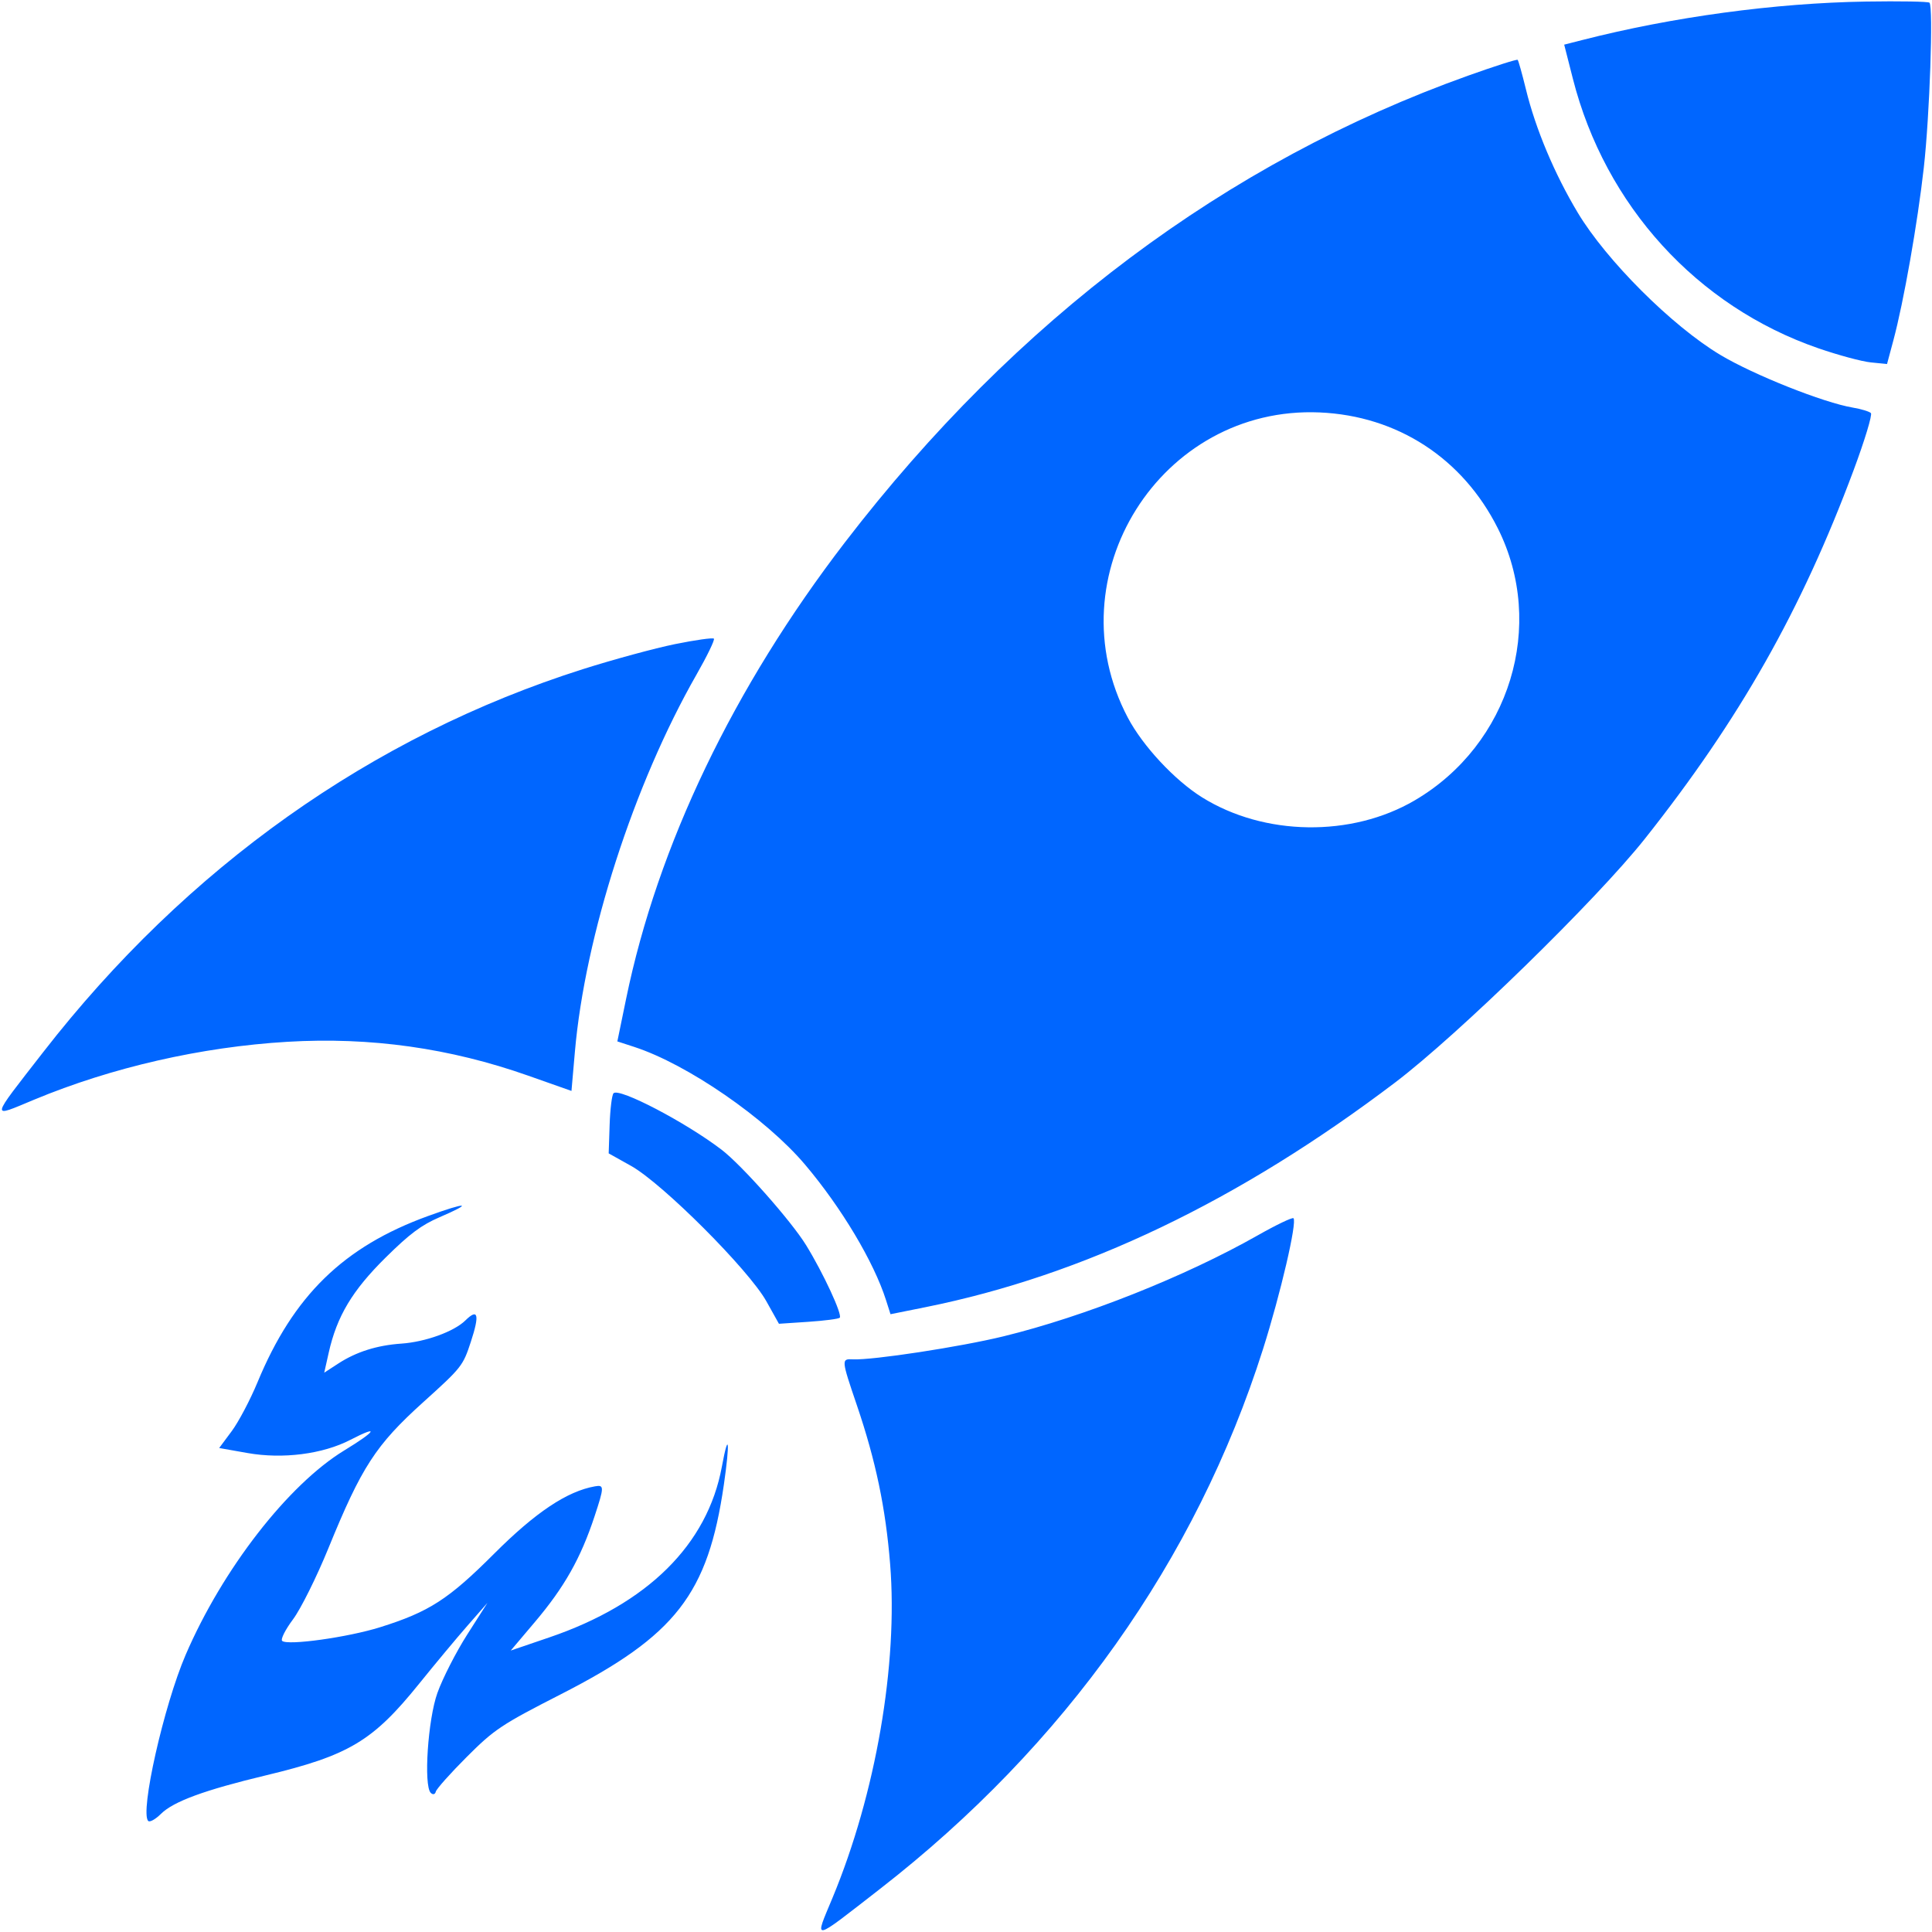
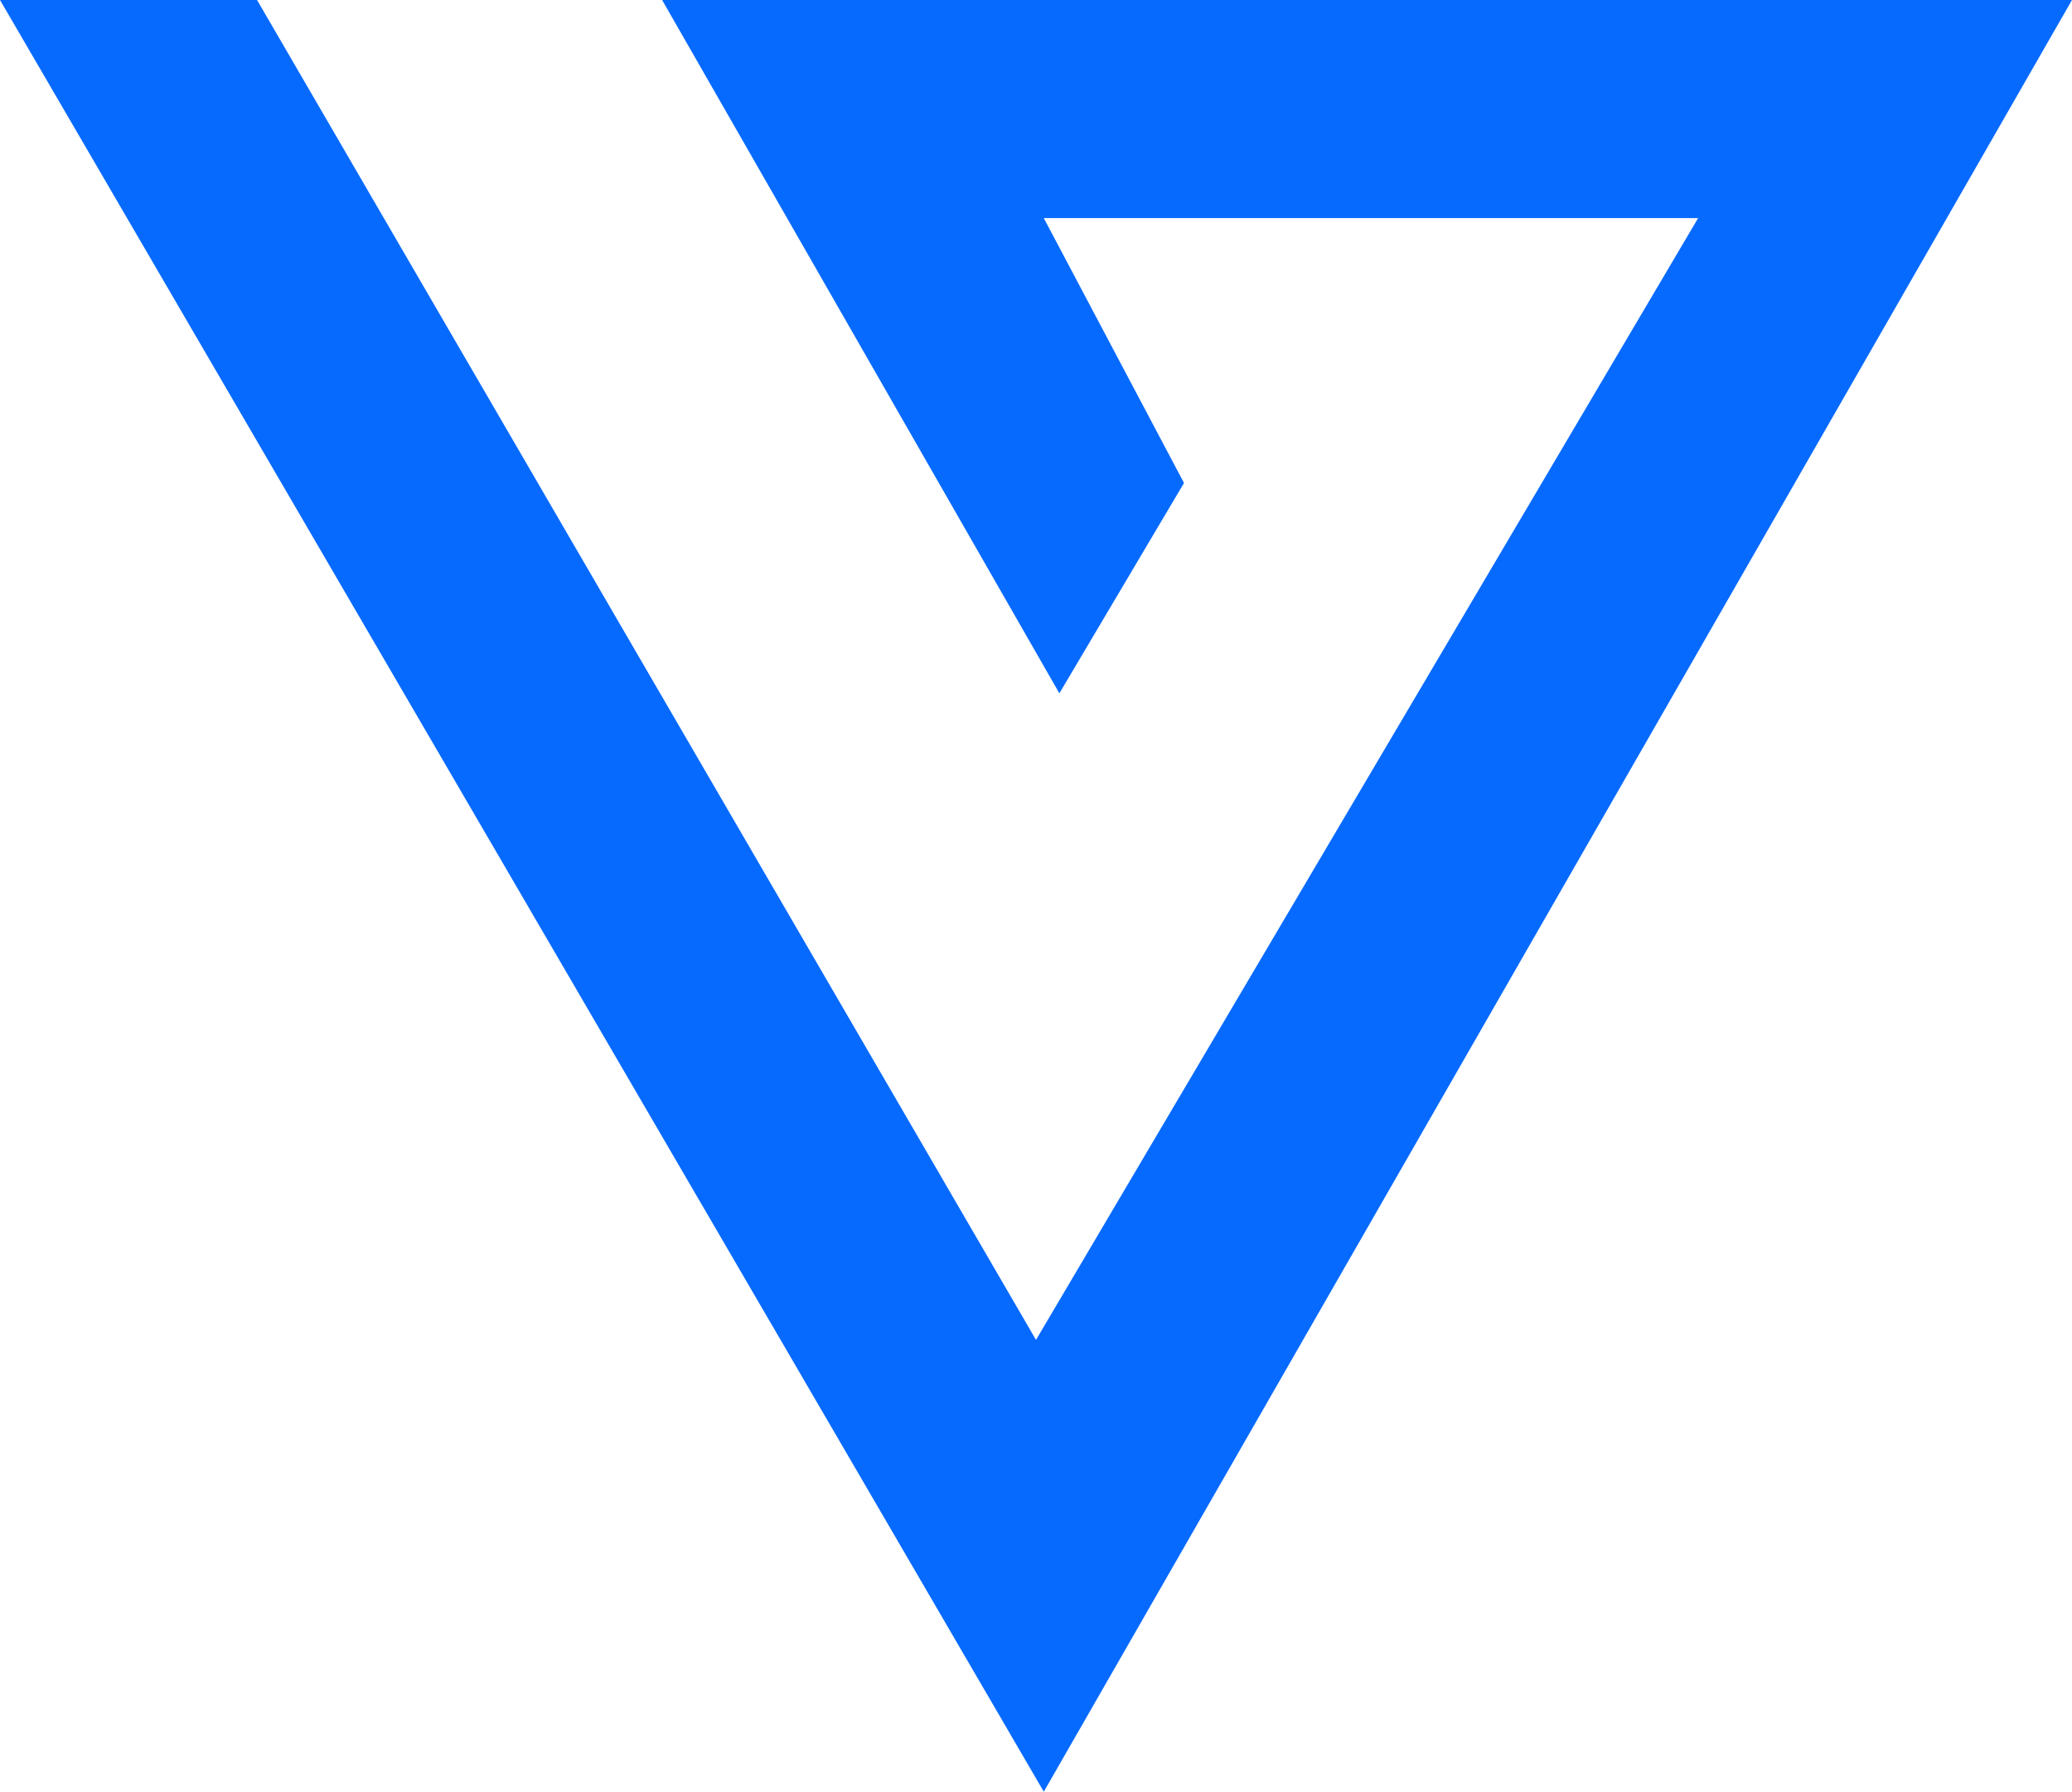
- <svg xmlns="http://www.w3.org/2000/svg" width="654" height="654" viewBox="0 0 654 654" fill="none">
-   <path fill-rule="evenodd" clip-rule="evenodd" d="M631.63 0.528C600.818 1.024 566.263 5.714 535.541 13.569L529.495 15.114L532.427 26.627C543.362 69.572 574.449 103.714 615.525 117.893C622.269 120.221 630.259 122.375 633.281 122.677L638.775 123.227L640.912 115.264C644.417 102.195 649.122 75.506 651.23 56.723C653.222 38.984 654.483 2.248 653.147 0.912C652.752 0.516 643.069 0.344 631.63 0.528ZM496.939 25.619C415.15 54.857 343.95 108.182 286.03 183.576C248.291 232.705 222.625 286.232 211.952 338.078L208.978 352.525L214.718 354.397C232.715 360.27 259.267 378.573 272.526 394.244C284.829 408.786 295.806 427.16 299.929 440.118L301.444 444.873L313.29 442.49C366.761 431.73 419.333 406.576 472.296 366.414C493.681 350.198 540.472 304.527 556.807 283.926C588.888 243.468 609.805 206.54 627.445 159.217C631.218 149.098 633.858 140.374 633.314 139.83C632.771 139.287 630.035 138.456 627.234 137.985C617.268 136.309 593.617 126.898 582.274 120.095C565.957 110.309 543.786 88.176 534.078 71.981C526.188 58.818 519.814 43.644 516.538 30.227C515.262 25.007 514.005 20.521 513.743 20.259C513.48 19.996 505.919 22.407 496.939 25.619ZM507.034 178.854C523.462 211.625 511.129 252.024 478.927 270.918C457.514 283.482 427.923 283.05 406.853 269.869C397.61 264.086 386.841 252.521 381.785 242.946C356.532 195.122 392.879 137.278 446.715 139.614C473.034 140.756 495.145 155.139 507.034 178.854ZM228.557 218.029C221.721 219.415 207.678 223.23 197.347 226.506C125.884 249.171 63.218 293.634 14.635 356.144C-3.572 379.571 -3.359 378.454 11.569 372.245C37.859 361.311 68.153 354.387 97.273 352.658C125.407 350.987 152.274 354.765 178.808 364.125L193.45 369.29L194.604 356.065C198.033 316.716 214.539 265.518 235.777 228.352C239.383 222.041 242.029 216.57 241.658 216.193C241.288 215.816 235.393 216.642 228.557 218.029ZM425.759 418.177C401.11 432.156 367.071 445.67 339.642 452.371C325.042 455.936 295.312 460.478 288.718 460.15C284.754 459.951 284.769 460.125 290.096 475.795C296.447 494.479 299.797 510.496 301.317 529.45C304.037 563.362 296.463 607.211 281.798 642.474C275.589 657.402 274.472 657.615 297.899 639.408C360.409 590.825 404.872 528.159 427.537 456.696C433.496 437.905 439.14 413.656 437.85 412.385C437.473 412.014 432.032 414.62 425.759 418.177ZM244.249 389.177C232.147 379.927 209.612 368.148 207.691 370.068C207.141 370.619 206.545 375.425 206.368 380.75L206.044 390.43L213.598 394.652C224.263 400.613 253.448 429.812 259.424 440.5L263.679 448.11L273.611 447.446C279.073 447.082 283.865 446.461 284.259 446.067C285.24 445.087 278.684 430.942 272.878 421.509C267.824 413.301 251.101 394.413 244.249 389.177ZM244.36 496.479C239.48 522.877 219.217 542.927 185.959 554.27L172.891 558.726L181.105 549.015C191.077 537.227 196.58 527.473 201.267 513.275C204.554 503.323 204.565 502.579 201.424 503.133C191.977 504.797 181.275 511.941 167.311 525.905C151.814 541.401 145.262 545.628 128.675 550.83C117.772 554.249 97.349 557.102 95.517 555.462C94.926 554.934 96.581 551.646 99.191 548.158C101.803 544.669 107.19 533.841 111.165 524.098C122.402 496.543 127.199 489.152 143.229 474.685C156.327 462.865 156.705 462.386 159.378 454.239C162.413 444.988 161.842 442.743 157.533 446.983C153.707 450.75 143.986 454.268 135.861 454.825C127.605 455.393 120.602 457.61 114.479 461.592L109.756 464.666L111.266 457.929C114.039 445.557 119.244 436.857 130.558 425.678C138.661 417.669 142.641 414.693 148.769 412.056C160.461 407.023 158.242 406.786 144.88 411.64C116.306 422.019 99.333 438.559 87.192 467.856C84.703 473.862 80.76 481.339 78.43 484.471L74.195 490.164L83.776 491.862C95.686 493.97 109.242 492.238 118.567 487.418C128.616 482.222 127.412 484.364 116.573 490.964C97.546 502.551 75.315 531.189 62.84 560.183C55.458 577.341 47.305 613.54 50.177 616.412C50.695 616.93 52.631 615.852 54.481 614.015C58.696 609.824 69.206 605.963 89.935 600.99C118.115 594.229 126.203 589.398 141.868 569.969C147.183 563.377 154.562 554.52 158.266 550.286L165.001 542.589L158.138 553.344C154.364 559.258 149.828 568.144 148.059 573.091C144.844 582.076 143.358 604.445 145.812 606.9C146.527 607.614 147.291 607.44 147.509 606.514C147.728 605.587 152.448 600.289 157.998 594.739C167.34 585.397 169.706 583.82 189.853 573.526C228.772 553.639 239.664 539.627 245.041 502.535C247.147 488.009 246.683 483.9 244.36 496.479Z" fill="#0066FF" />
+ <svg xmlns="http://www.w3.org/2000/svg" width="133" height="115" viewBox="0 0 133 115" fill="none">
+   <path d="M16.5 0H0L67 115L133 0H42.5L68 44.5L76 31L67 14H109L66.5 86L16.5 0Z" fill="#076AFF" />
</svg>
